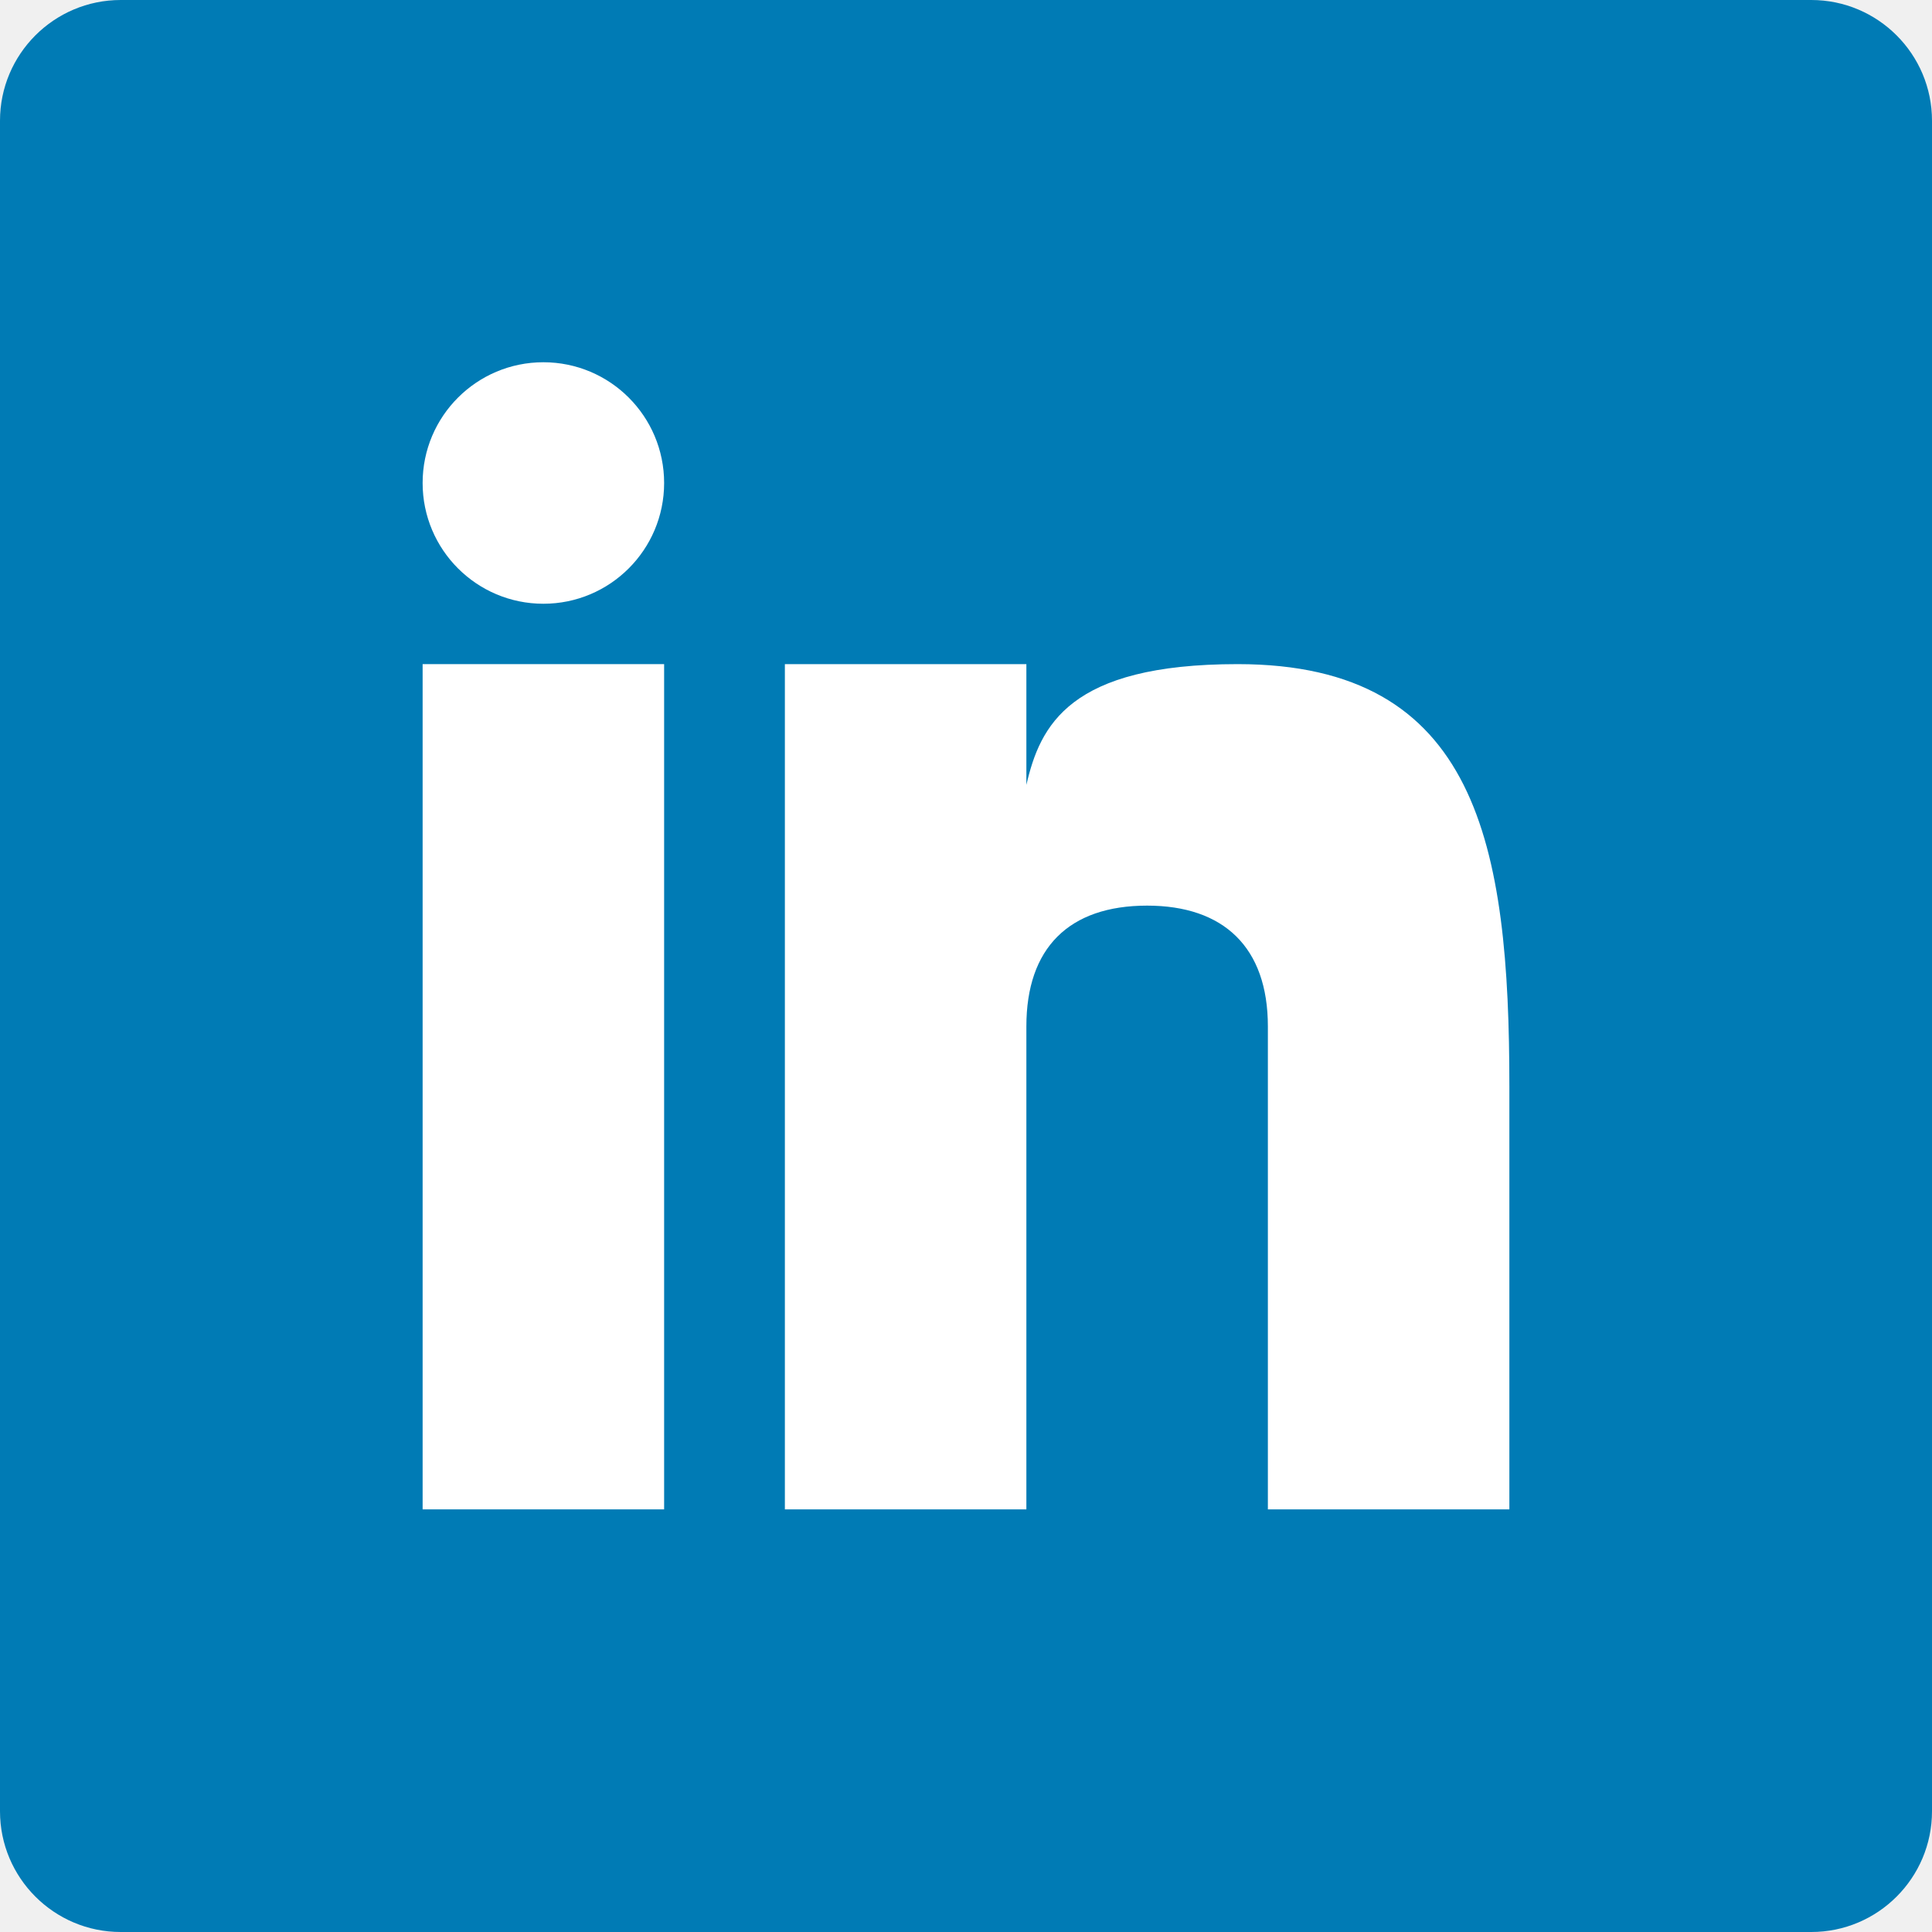
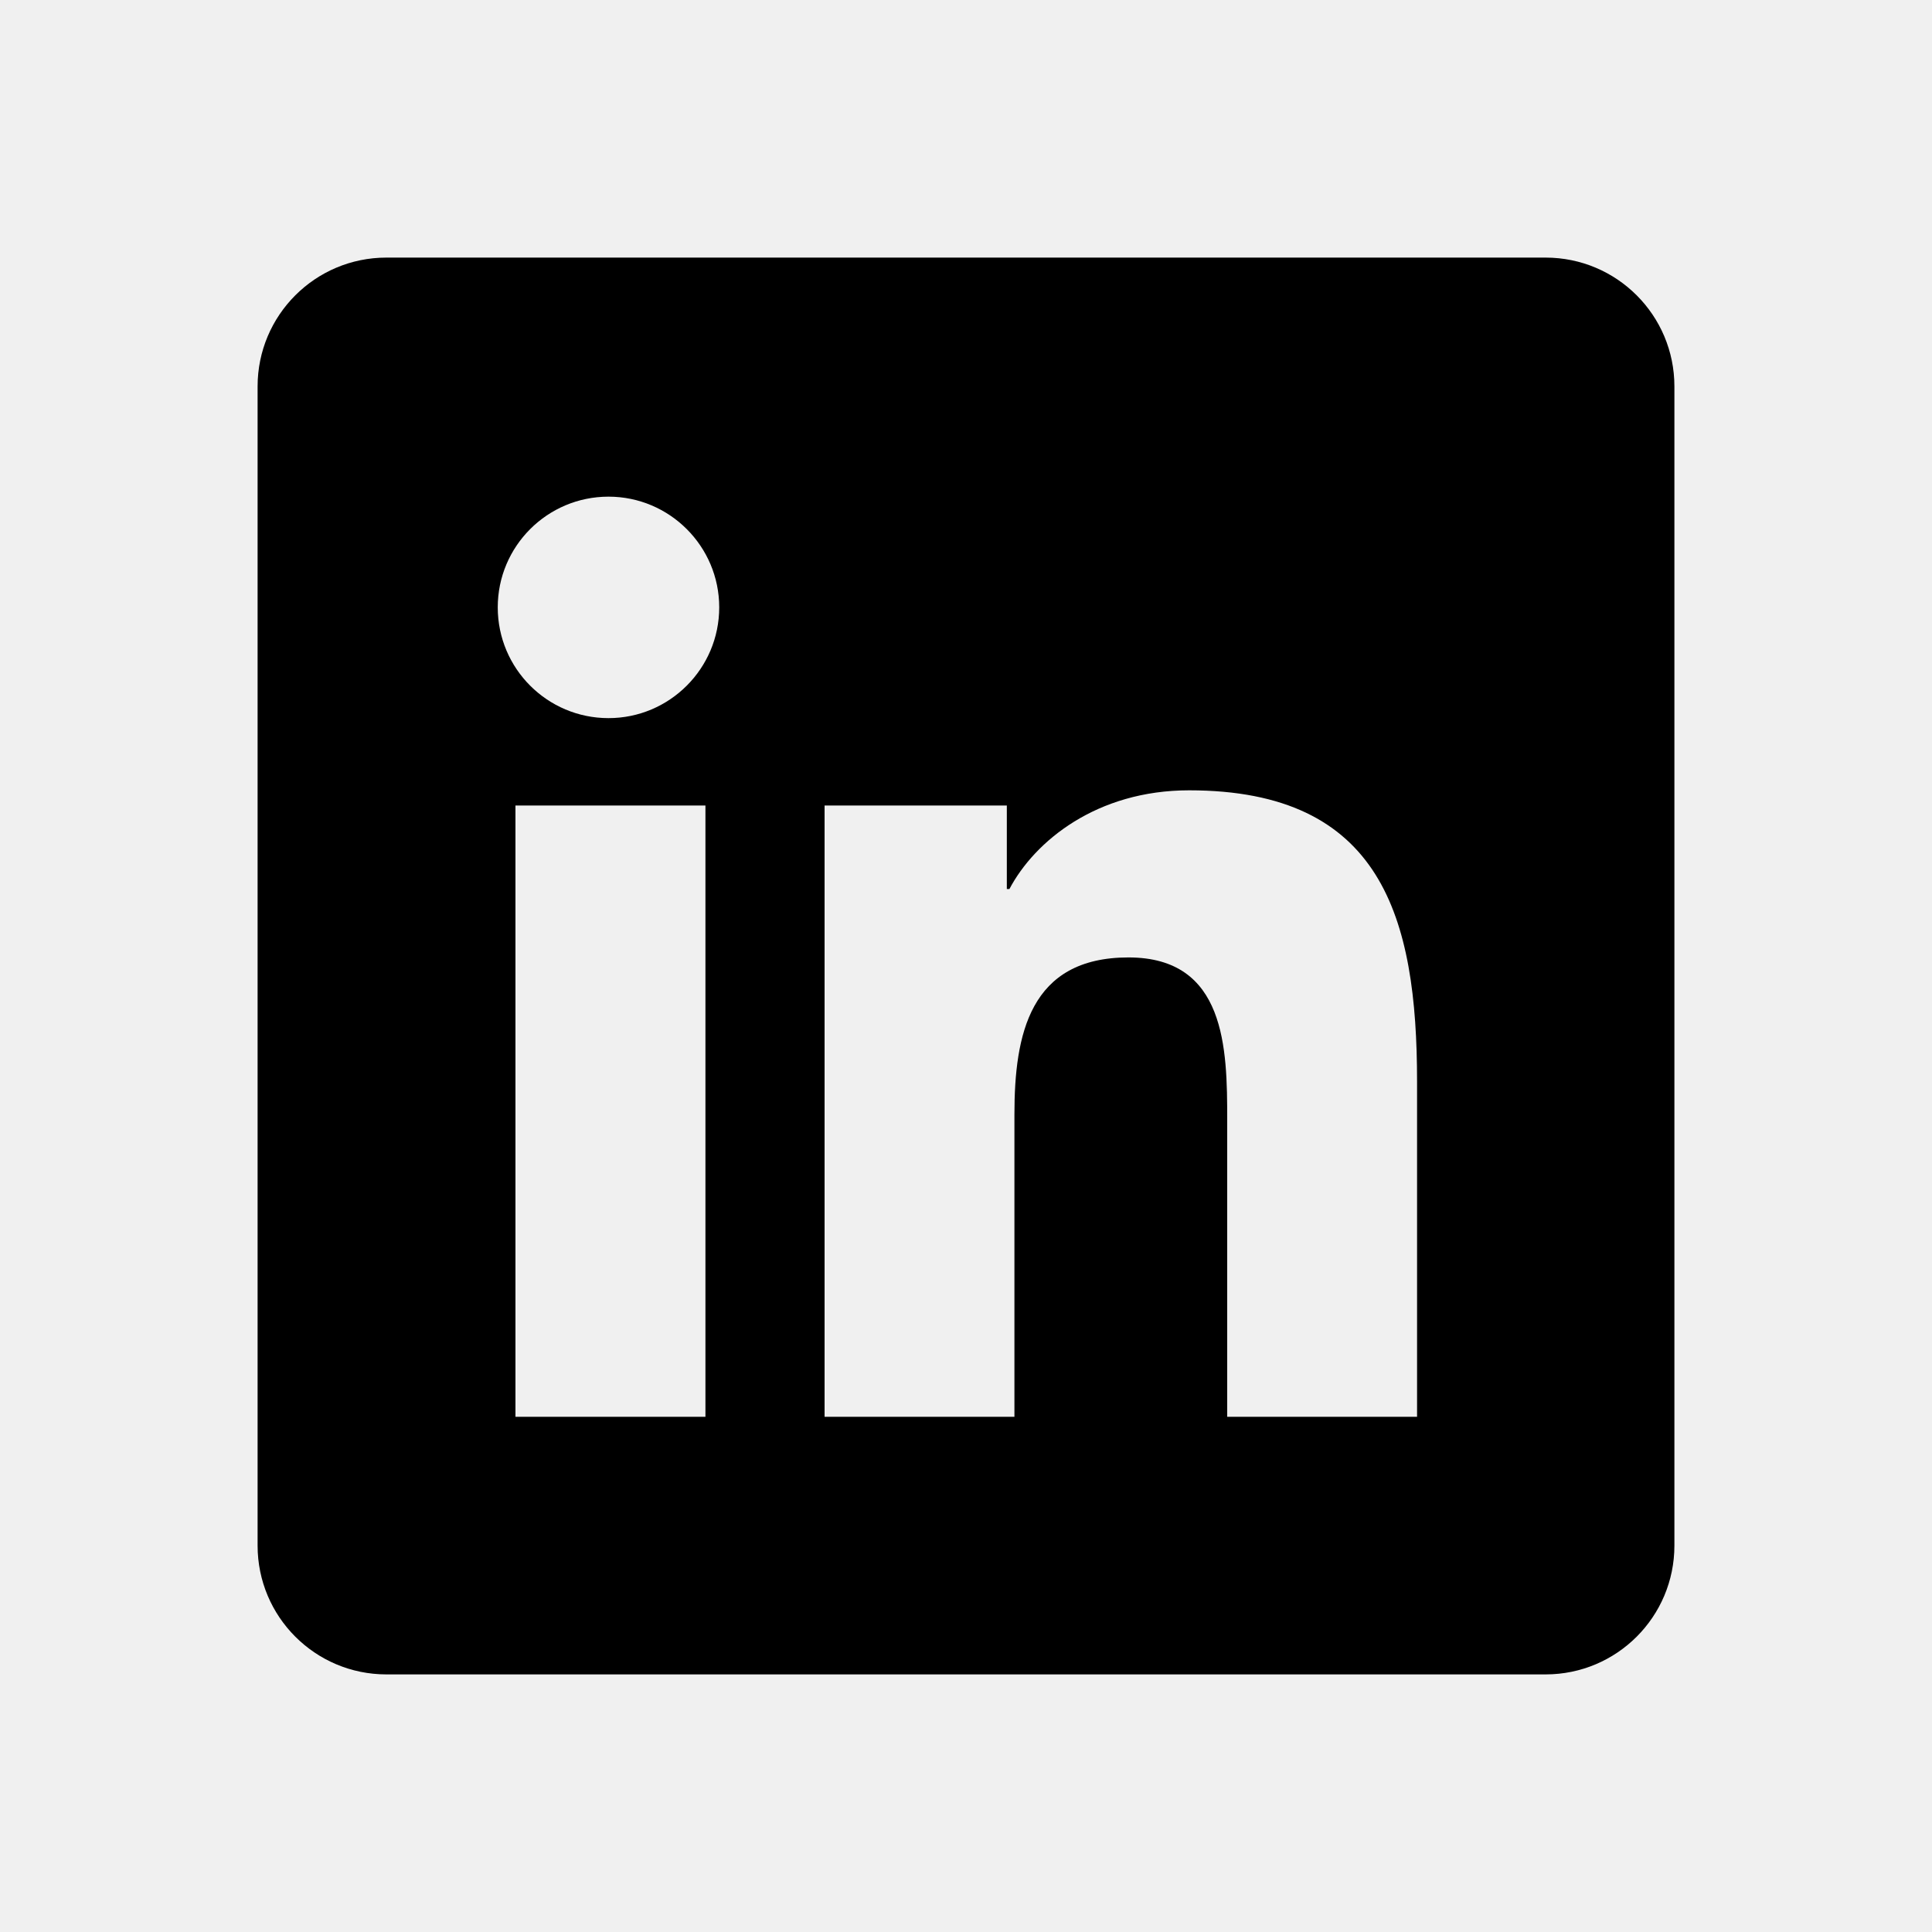
- <svg xmlns="http://www.w3.org/2000/svg" enable-background="new 0 0 32 32" height="32px" id="Layer_1" version="1.0" viewBox="0 0 32 32" width="32px" xml:space="preserve">
-   <g>
-     <path d="M32,30c0,1.104-0.896,2-2,2H2c-1.104,0-2-0.896-2-2V2c0-1.104,0.896-2,2-2h28c1.104,0,2,0.896,2,2V30z" fill="#007BB5" />
-     <g>
-       <rect fill="#FFFFFF" height="14" width="4" x="7" y="11" />
-       <path d="M20.499,11c-2.791,0-3.271,1.018-3.499,2v-2h-4v14h4v-8c0-1.297,0.703-2,2-2c1.266,0,2,0.688,2,2v8h4v-7    C25,14,24.479,11,20.499,11z" fill="#FFFFFF" />
-       <circle cx="9" cy="8" fill="#FFFFFF" r="2" />
-     </g>
-   </g>
-   <g />
-   <g />
-   <g />
-   <g />
-   <g />
-   <g />
+ <svg xmlns="http://www.w3.org/2000/svg" viewBox="0 0 30 30" width="30px" height="30px">
+   <path d="M24,4H6C4.895,4,4,4.895,4,6v18c0,1.105,0.895,2,2,2h18c1.105,0,2-0.895,2-2V6C26,4.895,25.105,4,24,4z M10.954,22h-2.95 v-9.492h2.95V22z M9.449,11.151c-0.951,0-1.72-0.771-1.72-1.72c0-0.949,0.77-1.719,1.72-1.719c0.948,0,1.719,0.771,1.719,1.719 C11.168,10.38,10.397,11.151,9.449,11.151z M22.004,22h-2.948v-4.616c0-1.101-0.02-2.517-1.533-2.517 c-1.535,0-1.771,1.199-1.771,2.437V22h-2.948v-9.492h2.83v1.297h0.04c0.394-0.746,1.356-1.533,2.791-1.533 c2.987,0,3.539,1.966,3.539,4.522V22z" />
</svg>
